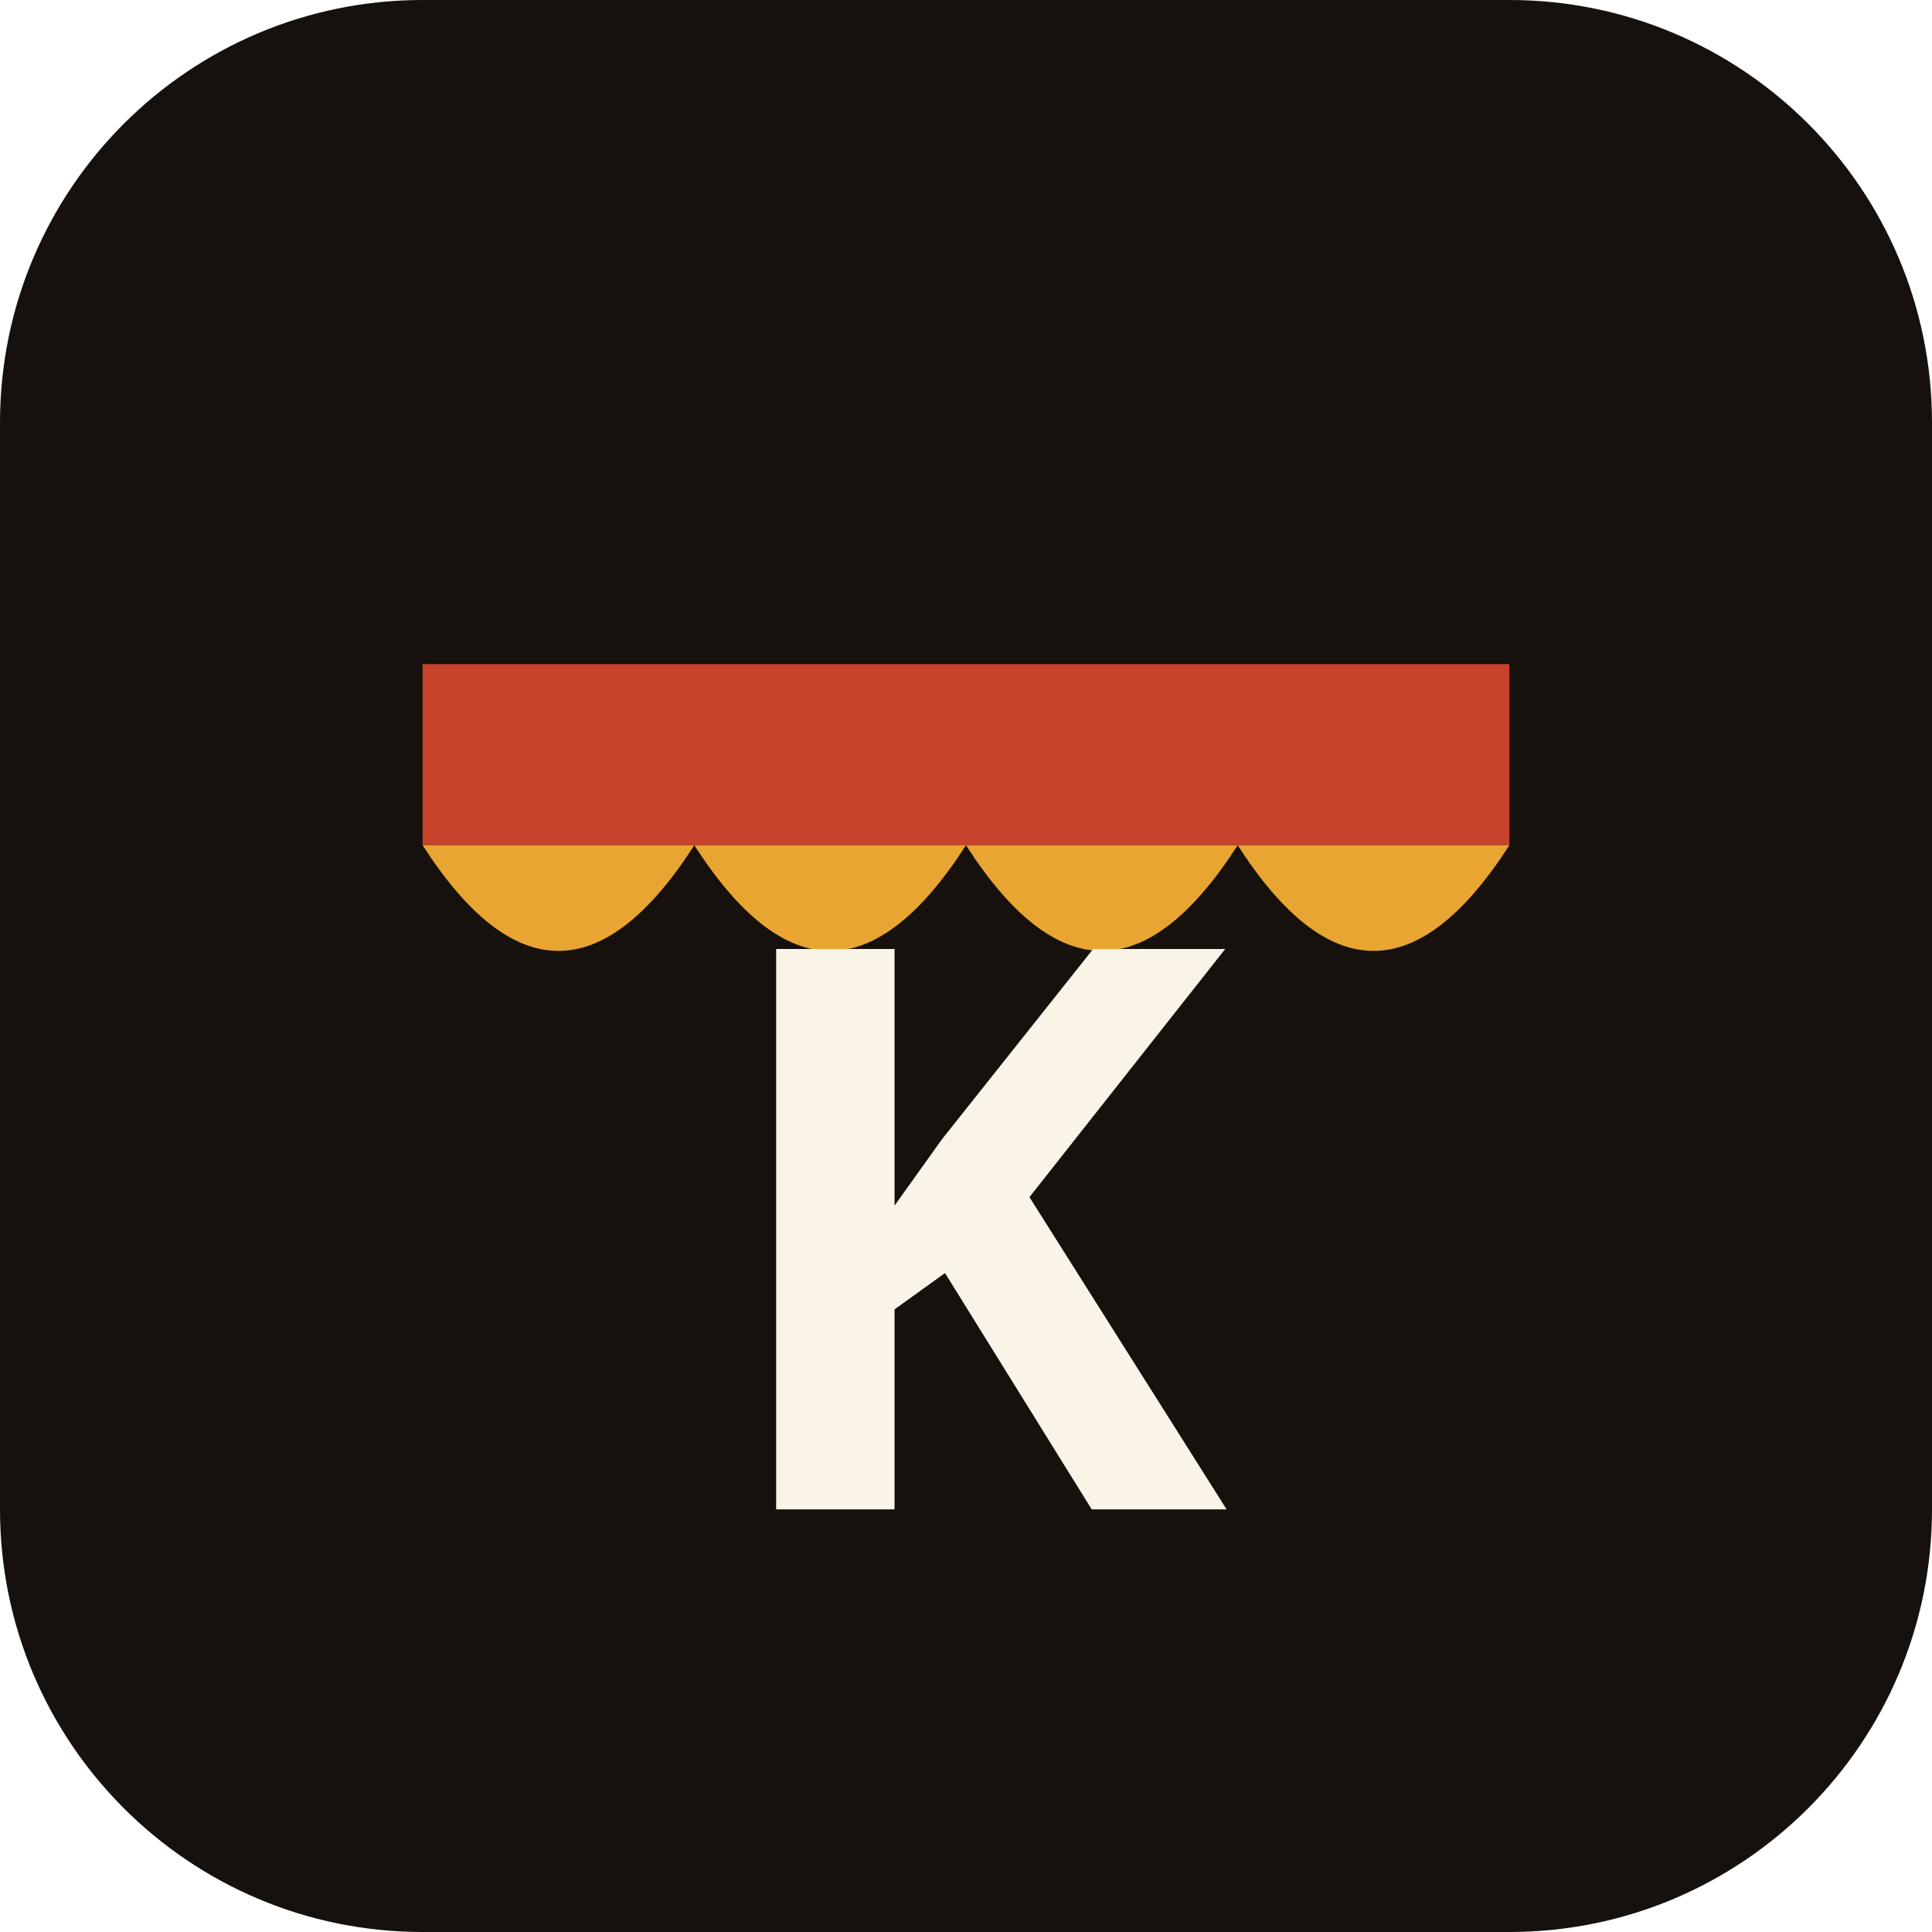
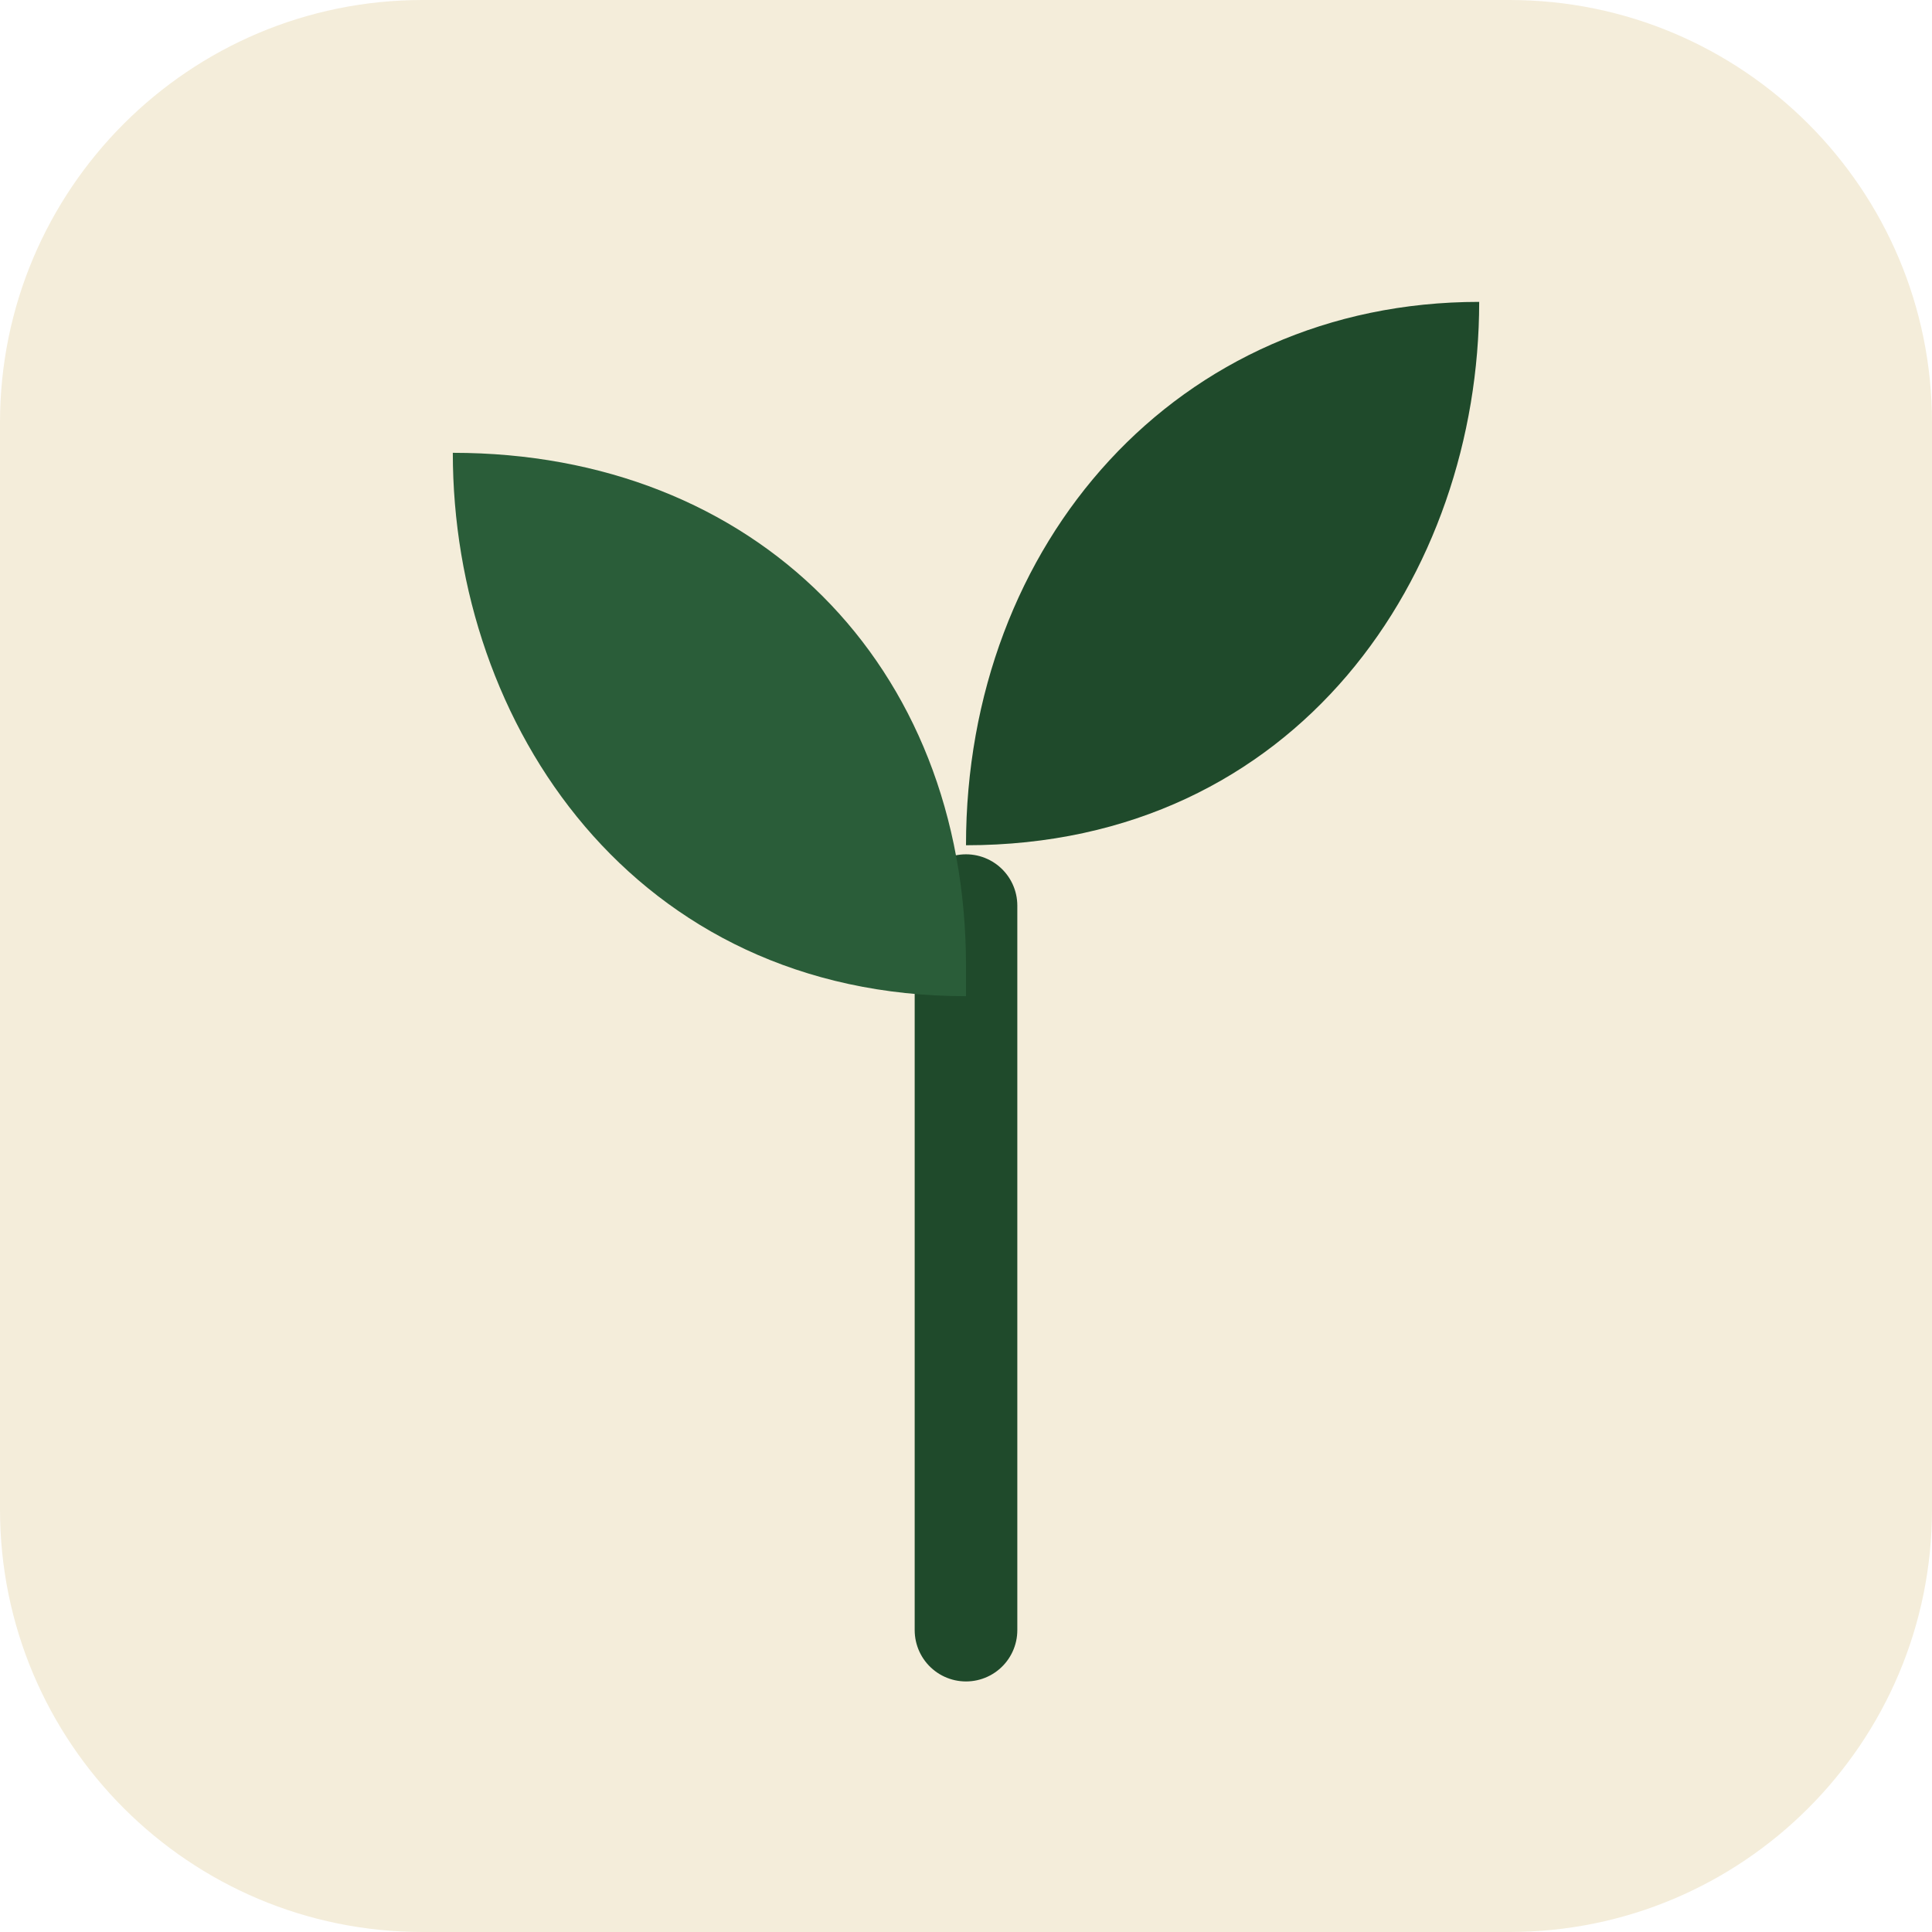
<svg xmlns="http://www.w3.org/2000/svg" viewBox="0 0 64 64">
-   <rect width="64" height="64" rx="14" fill="#17110d" />
-   <path d="M14 22 L50 22 L50 28 L14 28 Z" fill="#c8432b" />
-   <path d="M14 28 q4.5 7 9 0 q4.5 7 9 0 q4.5 7 9 0 q4.5 7 9 0 L50 28 Z" fill="#e8a531" />
-   <text x="32" y="50" font-family="Bebas Neue, Arial Narrow, sans-serif" font-size="26" fill="#faf3e7" text-anchor="middle" font-weight="700">K</text>
+   <rect width="64" height="64" rx="14" fill="#f4edda" />
+   <g fill="none" stroke="#1f4a2b" stroke-width="3.4" stroke-linecap="round" stroke-linejoin="round">
+     <path d="M32 54 V30" />
+   </g>
+   <path d="M32 33 C21 33 15 24 15 15 C25 15 32 22 32 32 Z" fill="#2a5d39" />
+   <path d="M32 28 C43 28 49 19 49 10 C39 10 32 18 32 28 Z" fill="#1f4a2b" />
</svg>
